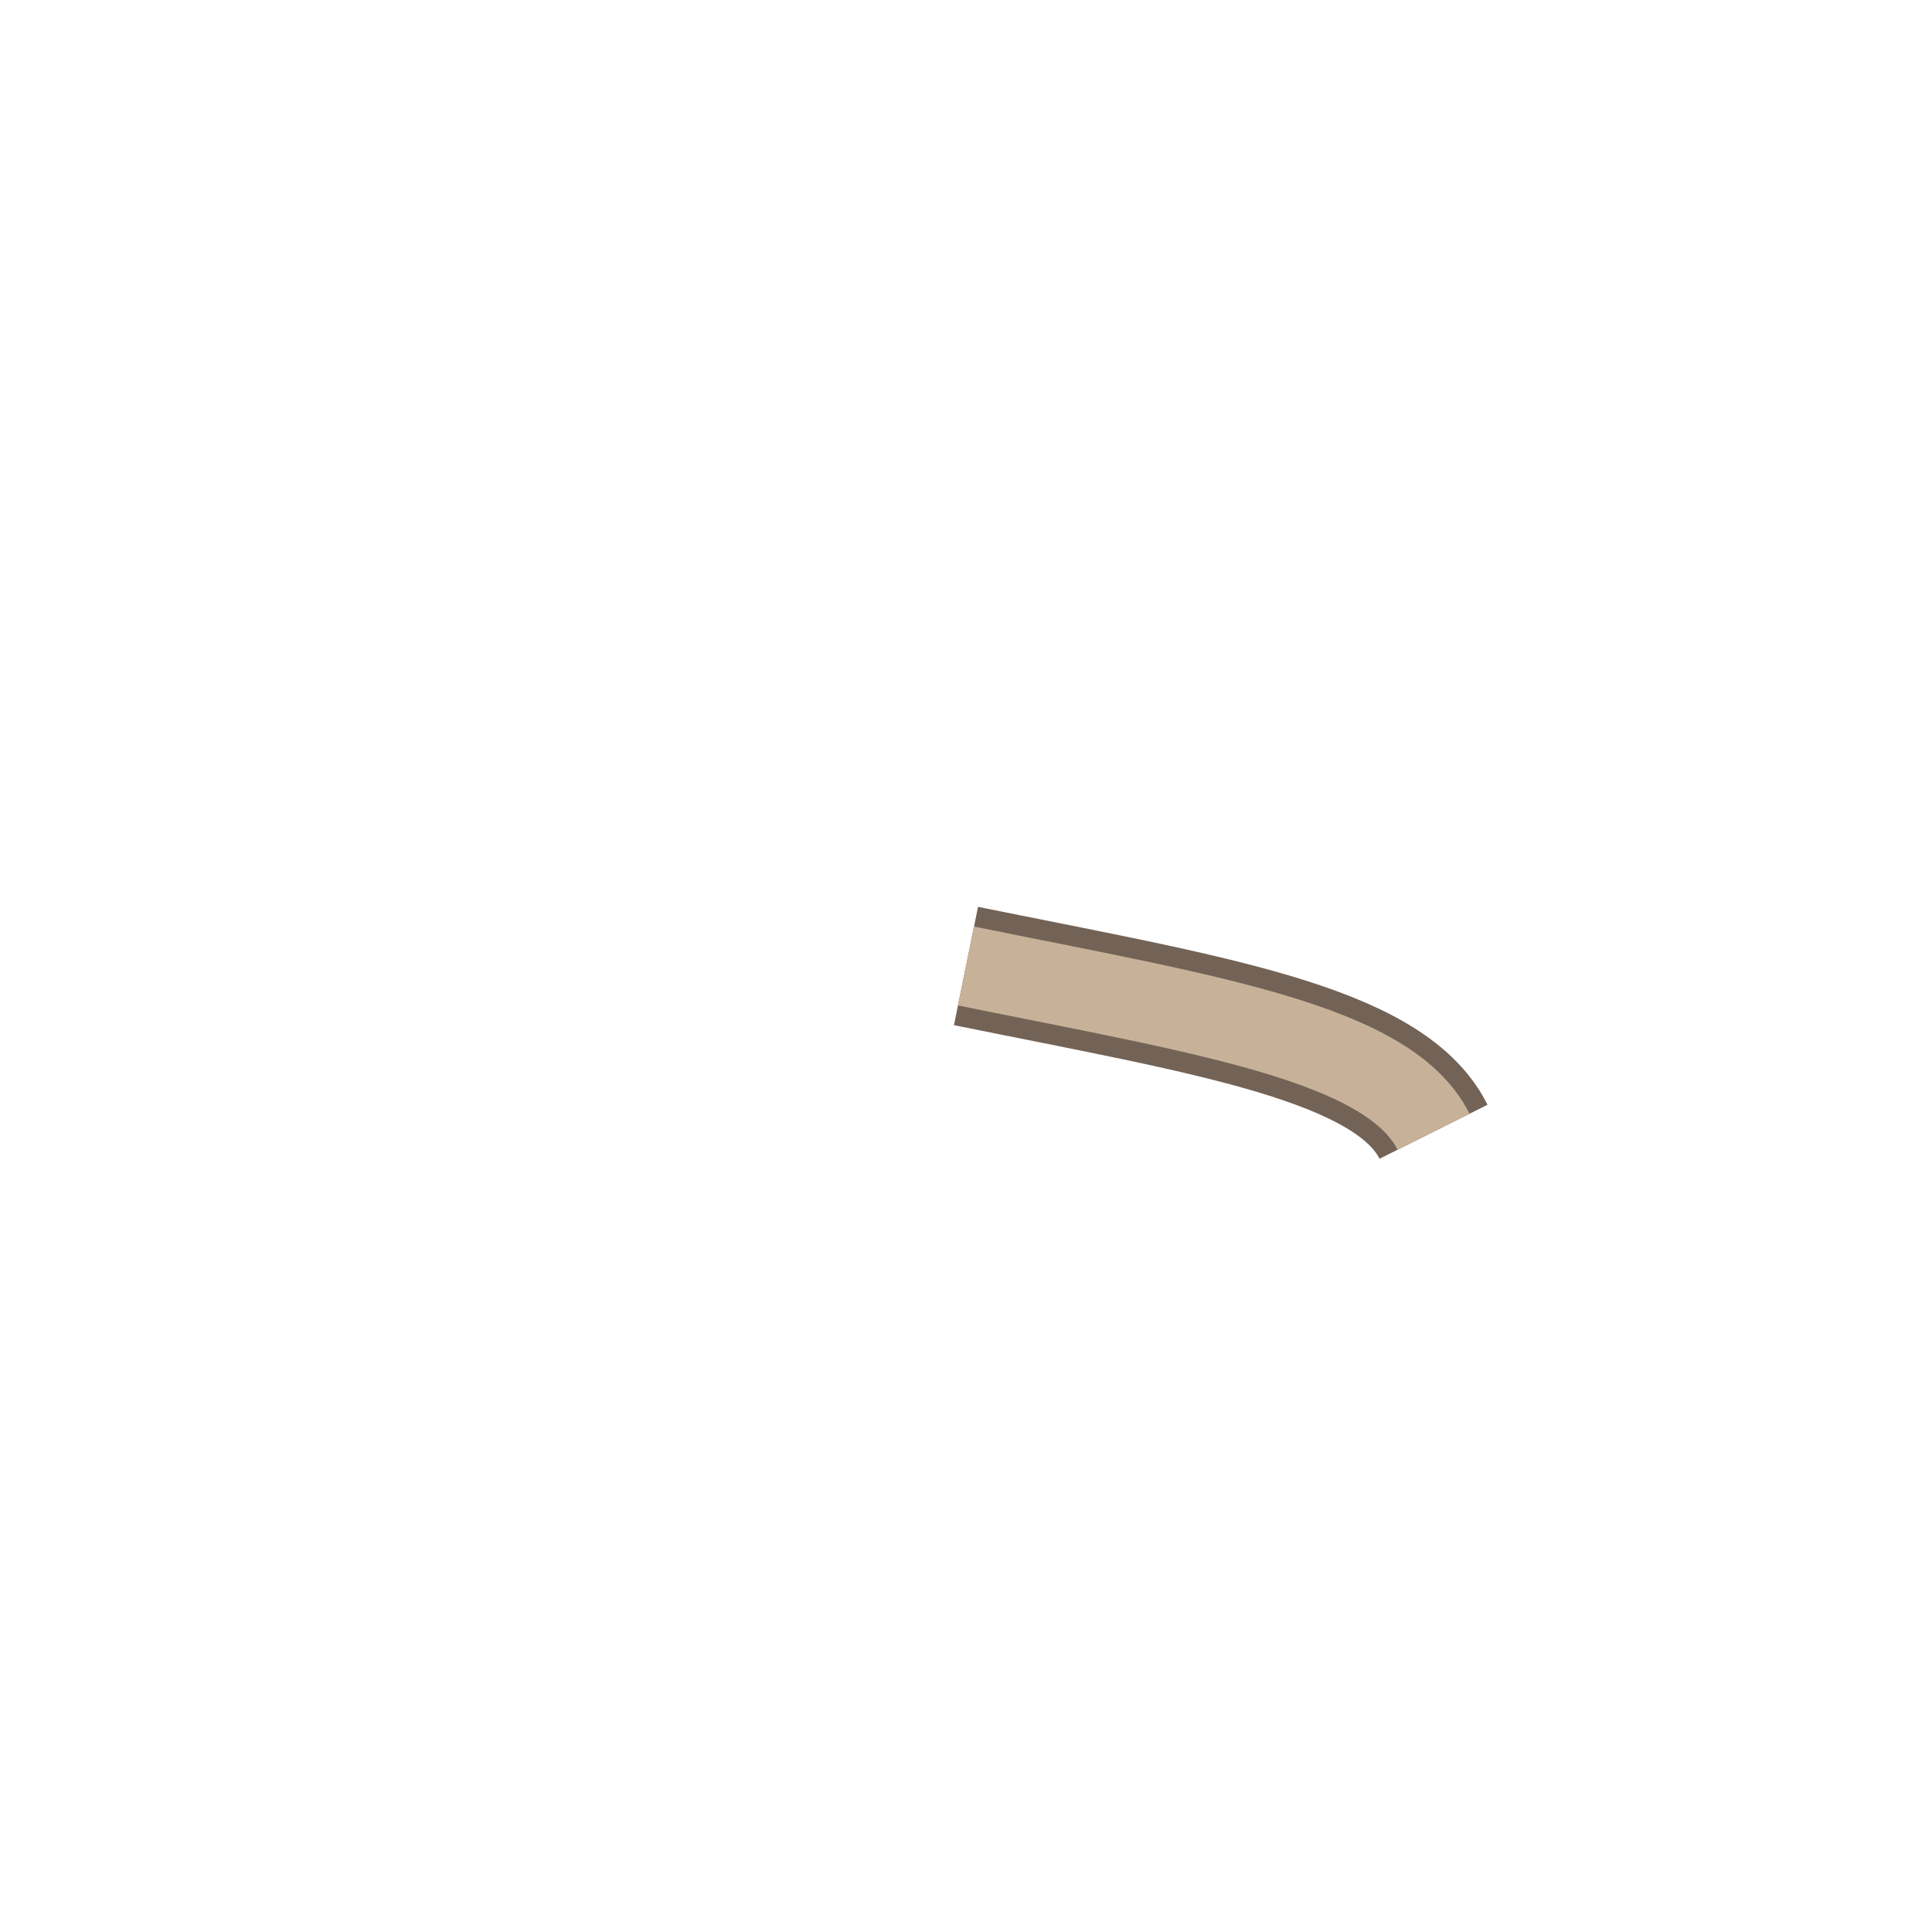
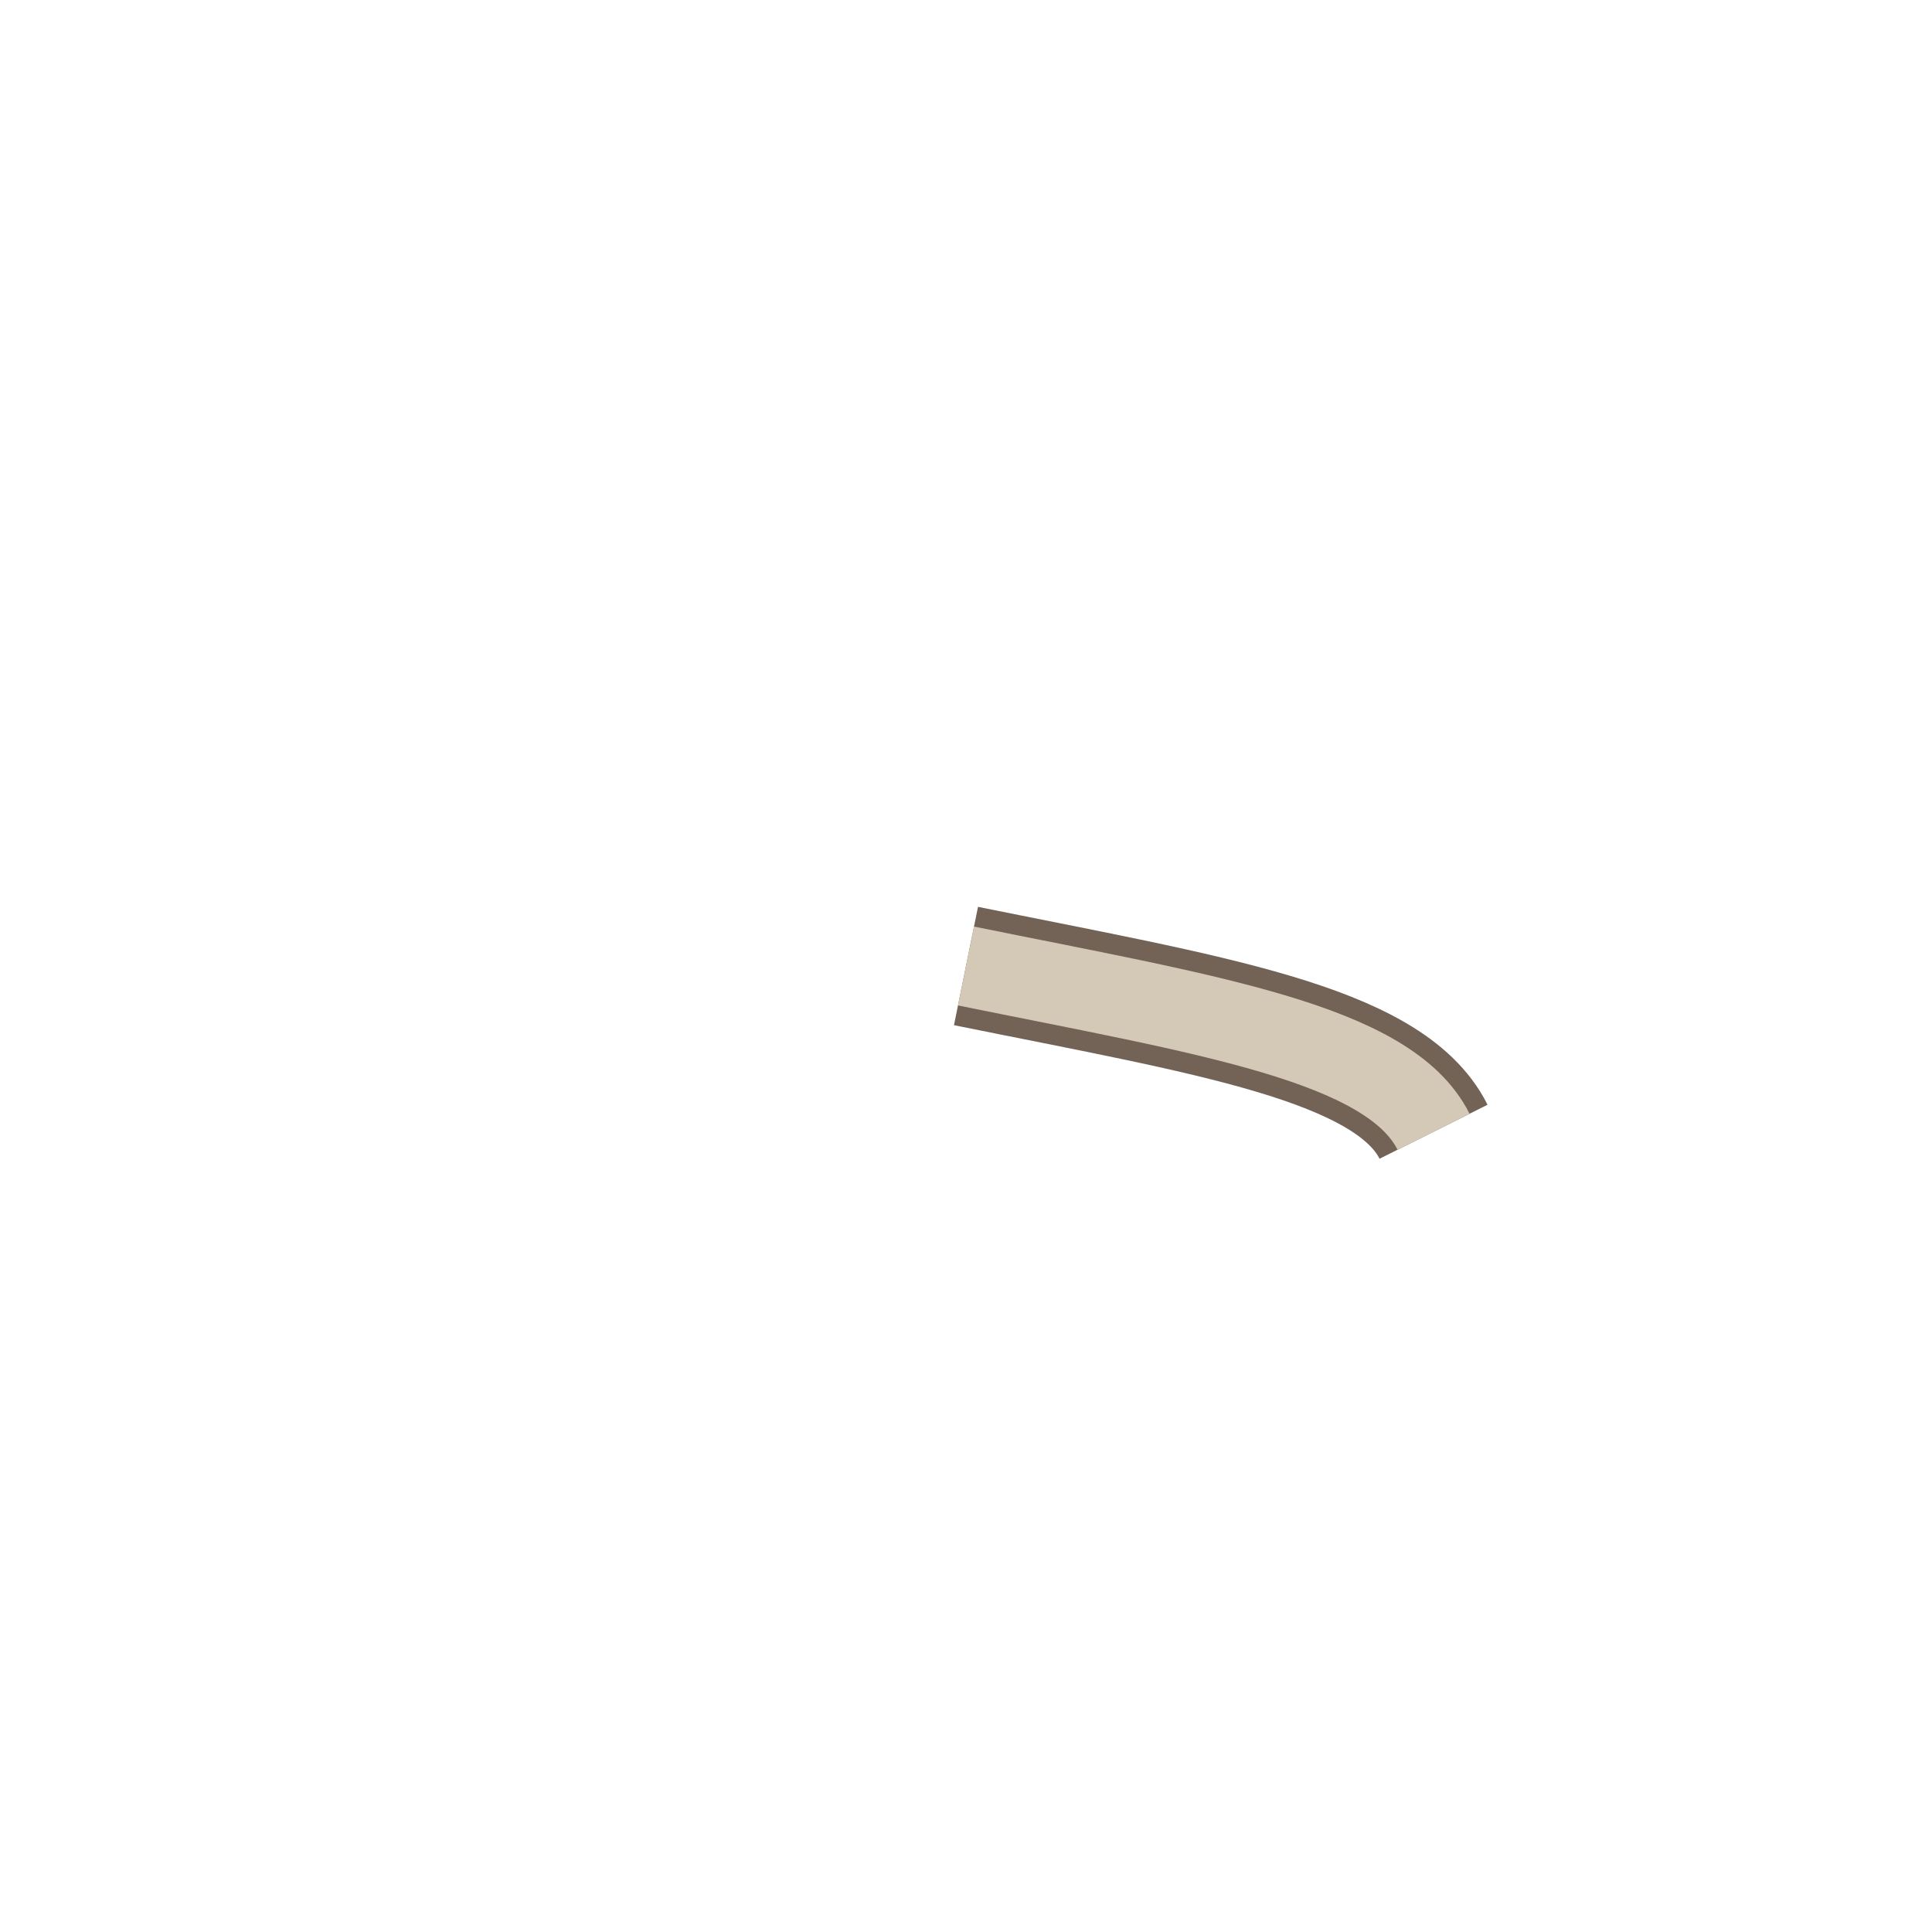
<svg xmlns="http://www.w3.org/2000/svg" id="_道" data-name="道" viewBox="0 0 240 240">
  <defs>
    <style>
      .cls-1 {
        stroke: #736357;
        stroke-width: 15px;
      }

      .cls-1, .cls-2 {
        fill: none;
        stroke-miterlimit: 10;
      }

      .cls-2 {
-         stroke: #c7b299;
+         stroke: #d4c8b6;
        stroke-width: 10px;
      }
    </style>
  </defs>
  <path class="cls-1" d="M178.08,140.59c-5.54-11.08-28.25-14.53-58.08-20.59" />
  <path class="cls-2" d="M178.08,140.59c-5.54-11.08-28.25-14.53-58.08-20.59" />
</svg>
